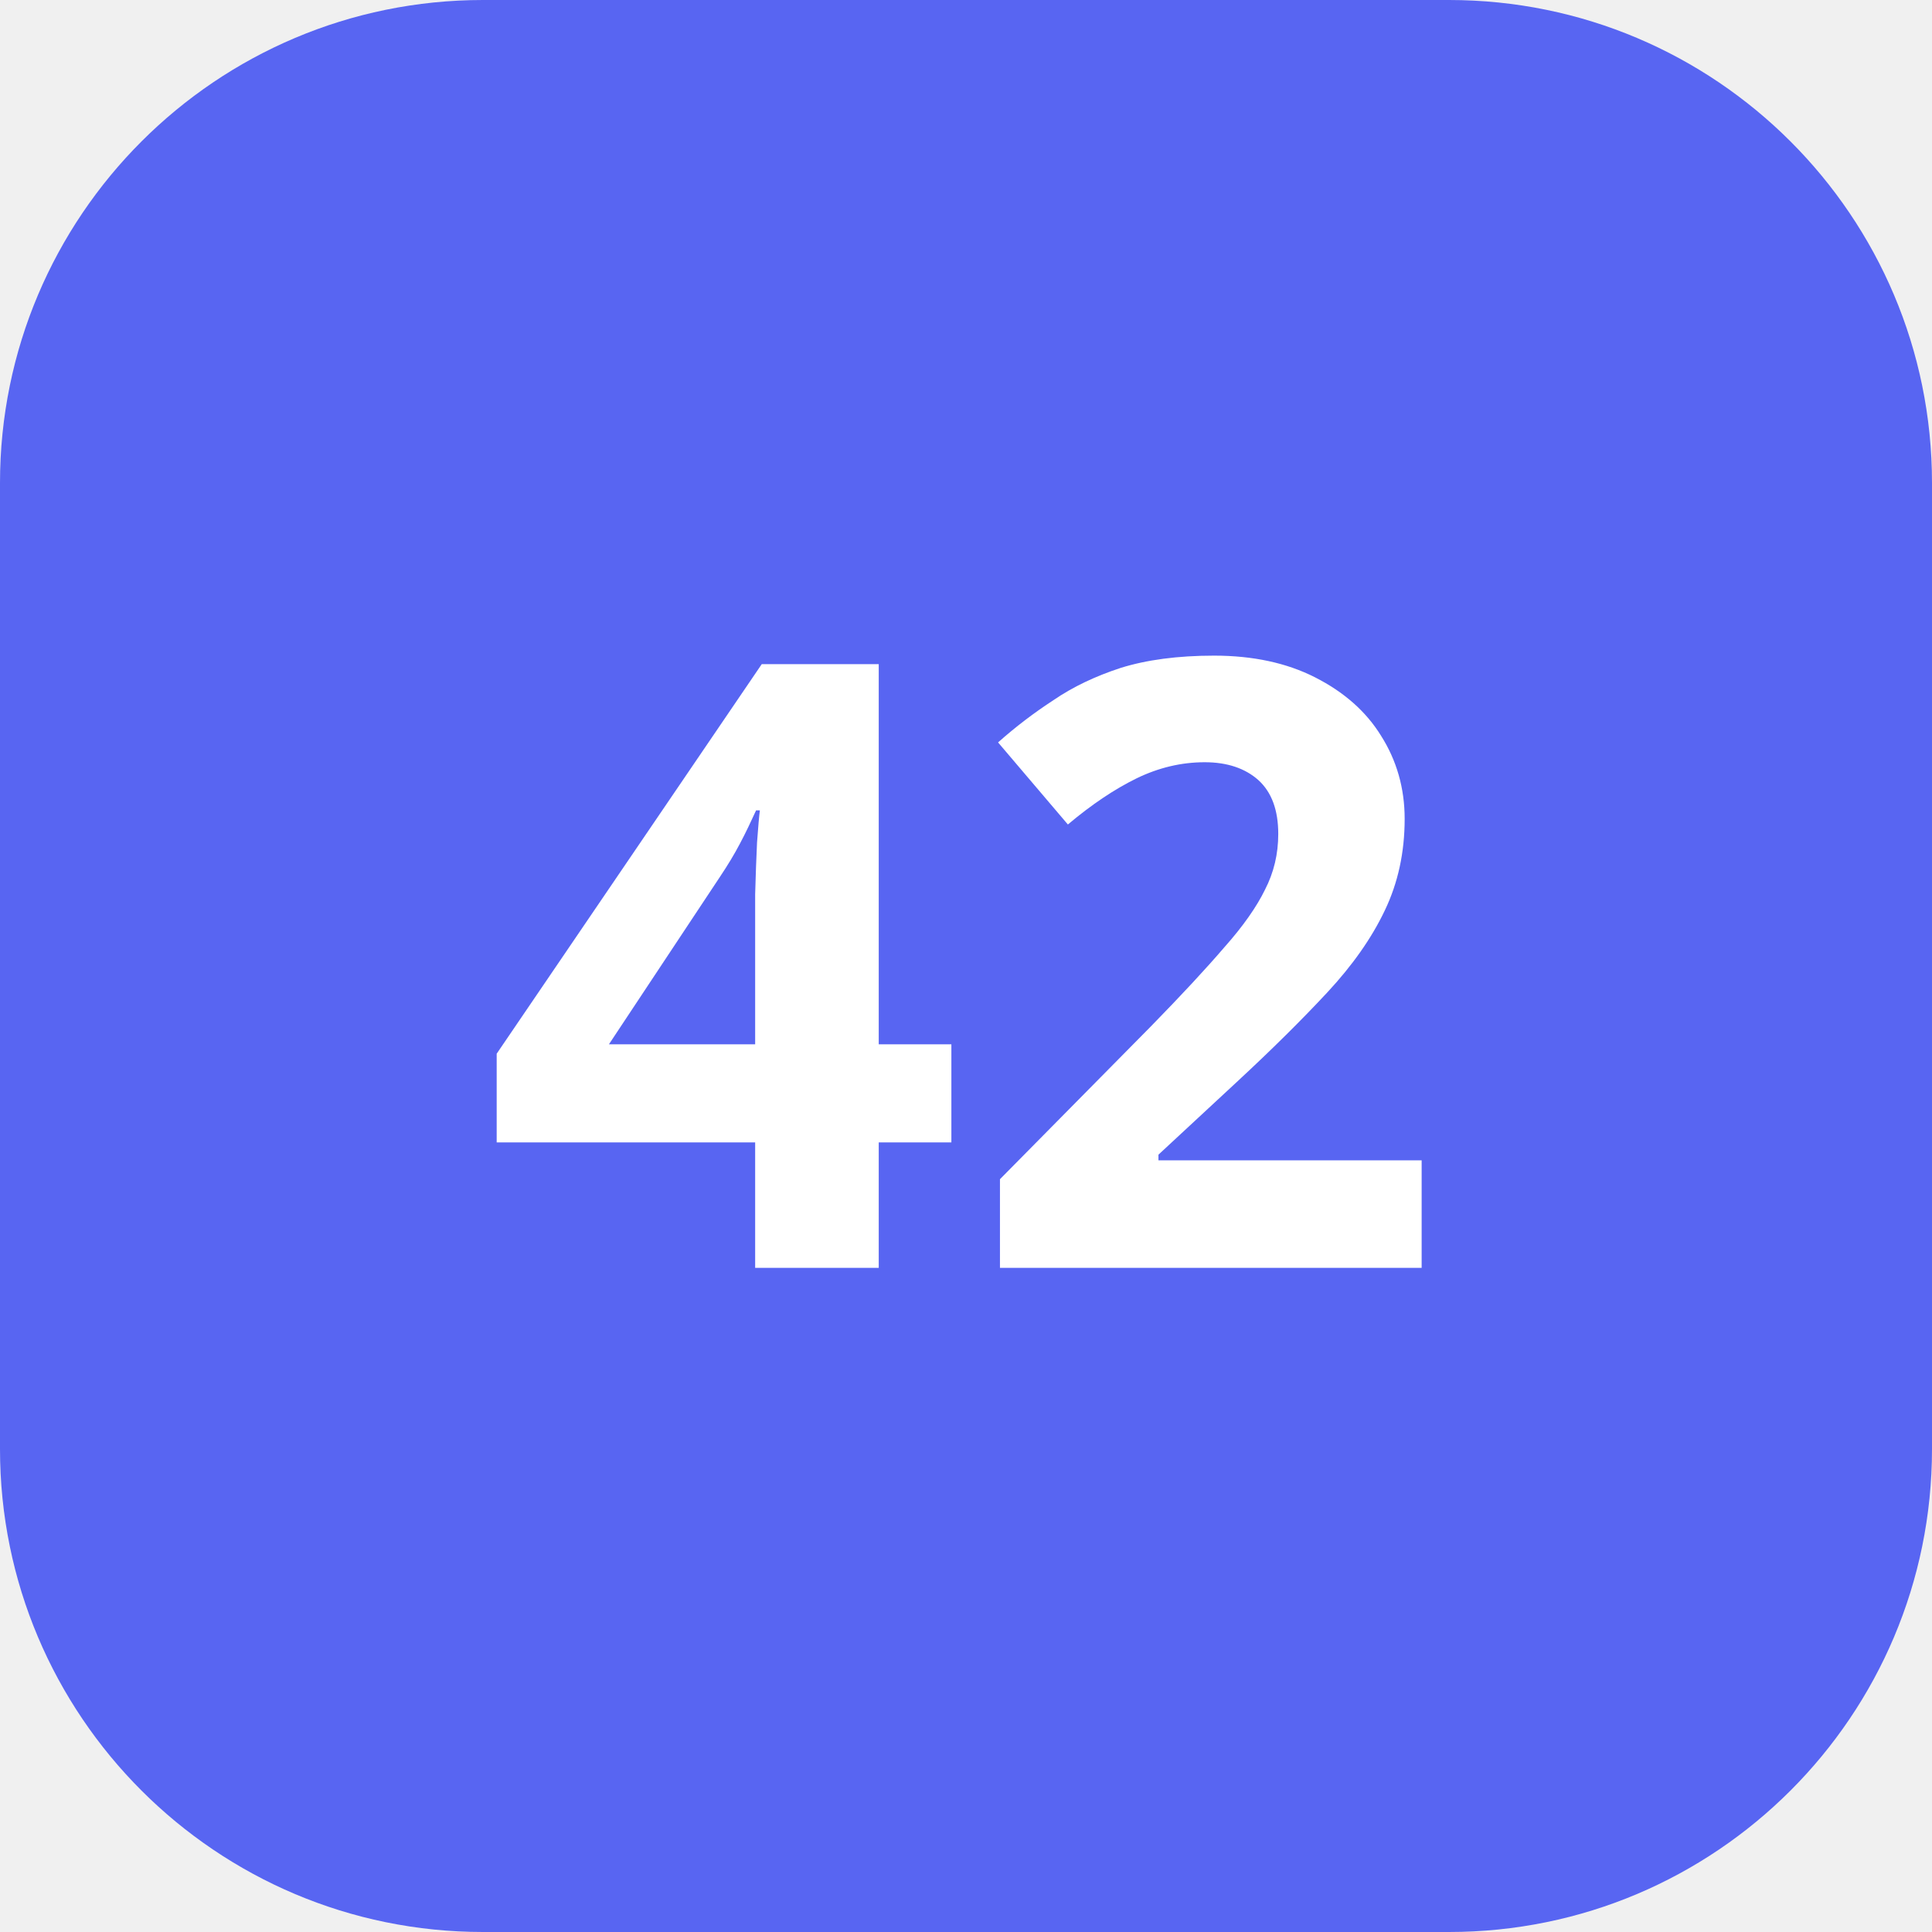
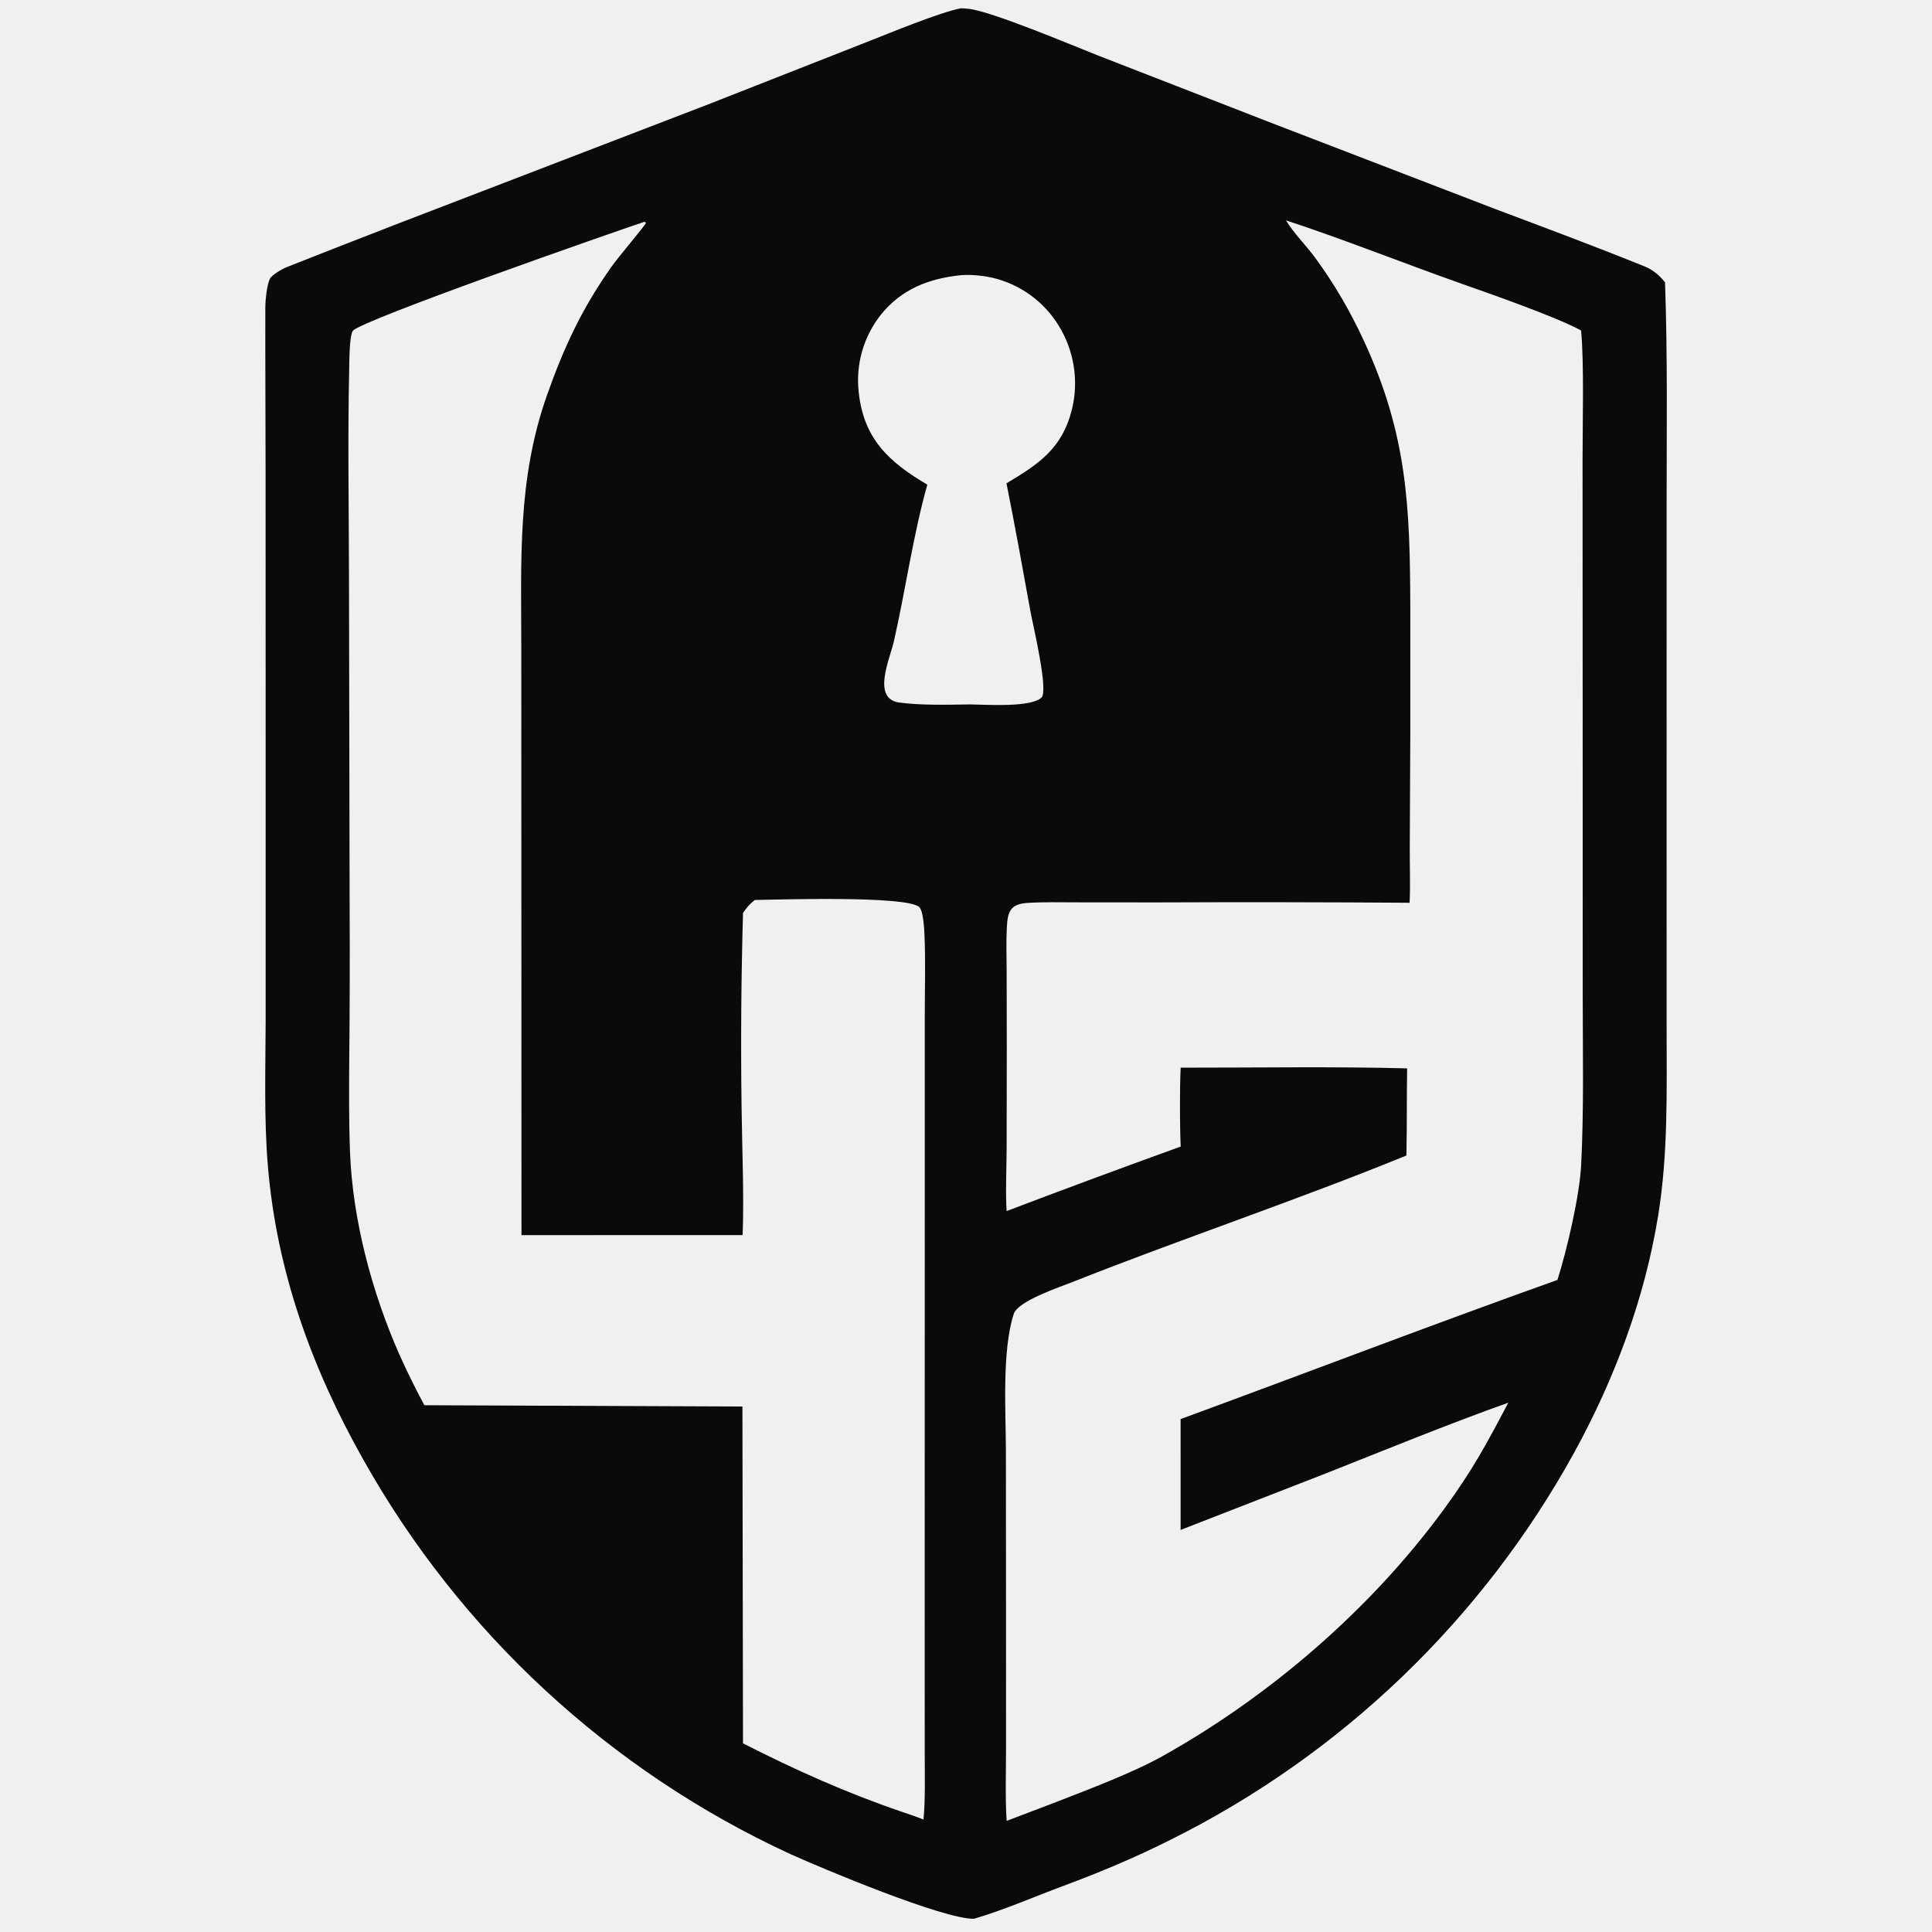
- <svg xmlns="http://www.w3.org/2000/svg" viewBox="0 0 32 32">
-   <rect width="32" height="32" rx="8" fill="#5865F2" />
-   <text x="16" y="21" font-family="system-ui,sans-serif" font-size="14" font-weight="700" text-anchor="middle" fill="#fff">42</text>
+ <svg xmlns="http://www.w3.org/2000/svg" viewBox="148 150 728 728">
+   <style>path{fill:#0a0a0a}@media (prefers-color-scheme:dark){path{fill:#fafafa}}</style>
+   <path d="M510.081 153.119C511.052 153.15 512.022 153.217 512.988 153.322C521.67 154.266 551.632 166.917 561.773 170.923L627.28 196.395L711.181 228.667C729.985 235.743 749.062 242.841 767.7 250.389C770.886 251.68 773.286 253.73 775.409 256.395C776.374 284.344 776.015 311.863 776.002 339.846L775.992 461.553L776.004 537.319C776.006 560.936 776.614 584.579 772.826 607.98C767.752 639.33 756.466 669.413 741.26 697.201C706.57 760.263 653.451 811.228 589.008 843.28C575.817 849.916 562.513 855.494 548.689 860.632C537.652 864.734 526.269 869.715 515.014 873.018C503.568 873.256 457.927 854.107 445.762 848.62C377.709 817.218 321.338 765.087 284.722 699.692C265.371 665.312 252.244 628.924 248.935 589.321C247.435 571.366 248.055 552.38 248.106 534.3L248.106 457.876L248.077 328.675C248.067 307.783 247.931 286.832 247.975 265.935C247.98 263.344 248.542 257.223 249.764 254.953C250.5 253.586 254.307 251.342 255.926 250.699C270.051 245.094 284.255 239.591 298.418 234.086L414.675 189.401L474.694 165.809C482.978 162.556 502.195 154.614 510.081 153.119ZM679.148 490.174C647.431 489.951 615.714 489.907 583.997 490.041L553.444 490.014C547.364 489.998 541.364 489.85 535.274 490.224C528.693 490.628 527.699 493.402 527.381 499.569C527.1 505.008 527.294 510.514 527.319 515.962L527.371 544.84L527.309 583.066C527.271 589.499 526.943 597.419 527.179 603.708C527.212 604.588 527.253 605.468 527.302 606.347C549.101 598.063 570.969 589.961 592.903 582.04C592.533 573.907 592.531 560.505 592.877 552.305C620.648 552.341 650.605 551.835 678.227 552.575C678.04 563.487 678.19 574.591 677.952 585.412C636.622 602.281 593.783 616.585 552.258 633.027C547.052 635.088 531.576 640.243 529.997 645.094C525.492 658.944 526.997 681.948 527.035 696.357L527.083 757.092L527.092 808.153C527.094 816.065 526.741 828.536 527.321 836.136L546.063 828.991C558.083 824.302 574.673 818.075 585.892 811.82C626.445 789.213 664.601 756.291 692.062 718.742C703 703.787 708.084 694.189 716.355 678.551C693.951 686.513 669.805 696.411 647.589 705.199L592.87 726.492L592.867 684.728C639.891 667.47 687.818 649.066 734.863 632.292C738.427 621.054 743.202 600.67 743.798 588.98C744.848 568.386 744.406 546.105 744.385 525.346L744.368 416.615L744.325 323.164C744.308 310.381 744.963 286.465 743.756 274.499C733.909 269.232 710.09 260.906 698.705 256.895C677.217 249.324 654.044 240.055 632.562 233.031C635.518 237.933 640.045 242.341 643.458 246.974C650.646 256.729 656.733 267.207 661.827 278.197C678.278 313.685 679.295 340.662 679.417 378.697L679.42 426.362L679.216 469.445C679.189 475.518 679.475 484.359 679.148 490.174ZM307.895 679.506L427.755 679.996L427.973 806.914C447.404 816.814 466.83 825.538 487.486 832.587C490.224 833.522 493.315 834.546 495.984 835.625C496.703 828.339 496.45 818.58 496.451 811.053L496.432 773.25L496.466 593.108L496.464 533.428C496.461 523.073 496.799 512.587 496.352 502.244C496.258 500.066 495.931 493.285 494.405 491.817C489.824 487.407 441.127 489.004 432.424 489.121C430.115 491.03 429.745 491.551 427.981 494.002C427.285 518.352 427.103 542.713 427.434 567.07C427.62 582.513 428.398 600.079 427.836 615.398L344.501 615.409L344.451 459.556L344.43 394.505C344.418 361.332 342.858 330.844 354.082 298.996C360.467 280.877 367.328 266.172 378.485 250.408C380.918 246.97 390.539 235.606 391.418 234.04L390.891 233.555C379.803 237.232 283.488 270.859 280.944 274.686C279.593 276.719 279.631 286.72 279.571 289.479C279.006 315.486 279.462 341.579 279.503 367.593L279.743 491.603C279.843 510.802 279.796 530.002 279.6 549.201C279.526 560.767 279.445 572.3 279.877 583.858C280.841 609.64 288.096 636.782 298.458 660.339C301.388 666.832 304.536 673.225 307.895 679.506ZM509.902 253.708C497.958 254.974 487.701 258.943 479.943 268.557C473.395 276.821 470.385 287.342 471.572 297.819C473.489 315.476 483 324.099 497.425 332.636C492.153 351.269 489.168 372.556 484.849 391.565C483.307 398.354 476.553 412.871 486.512 414.68C495.053 415.843 504.899 415.55 513.575 415.431C520.043 415.52 536.255 416.656 540.428 412.876C543.21 410.356 537.143 385.111 536.359 380.782C533.404 364.455 530.48 348.281 527.256 332.119C539.425 324.83 548.253 319.081 551.947 304.154C554.531 293.428 552.728 282.115 546.938 272.723C541.382 263.635 532.429 257.141 522.065 254.681C518.567 253.859 513.477 253.36 509.902 253.708Z" />
</svg>
